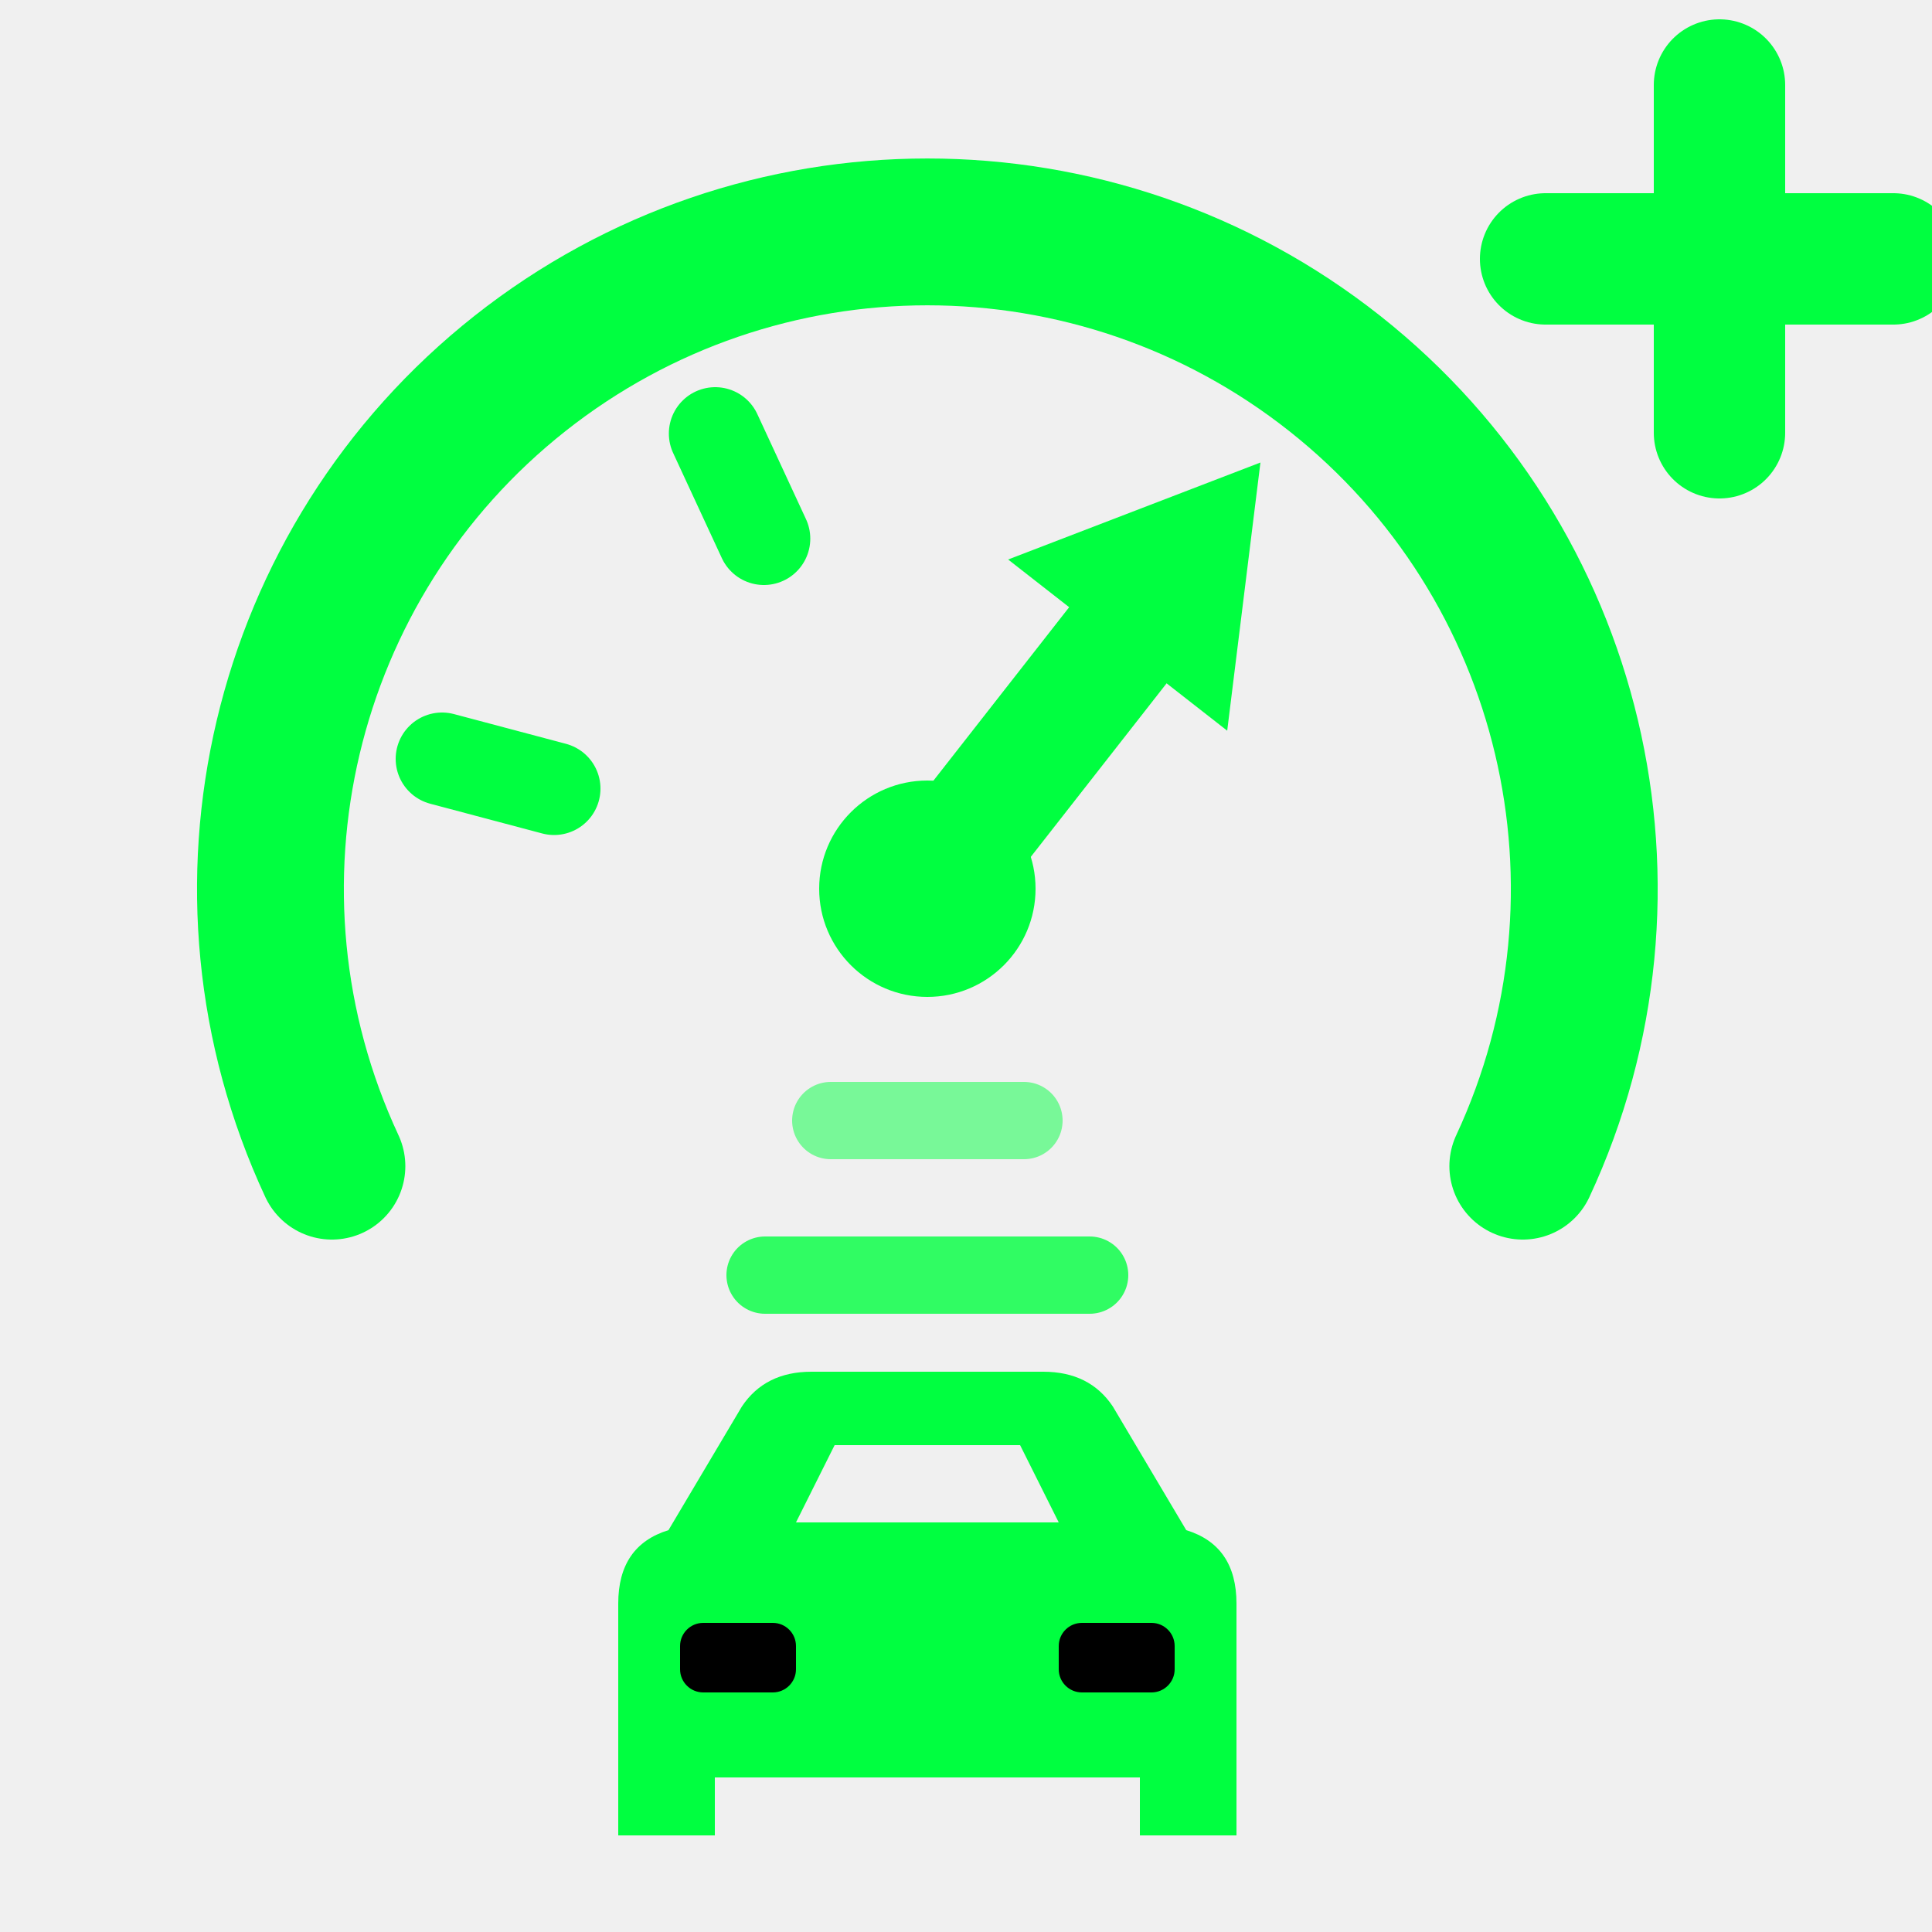
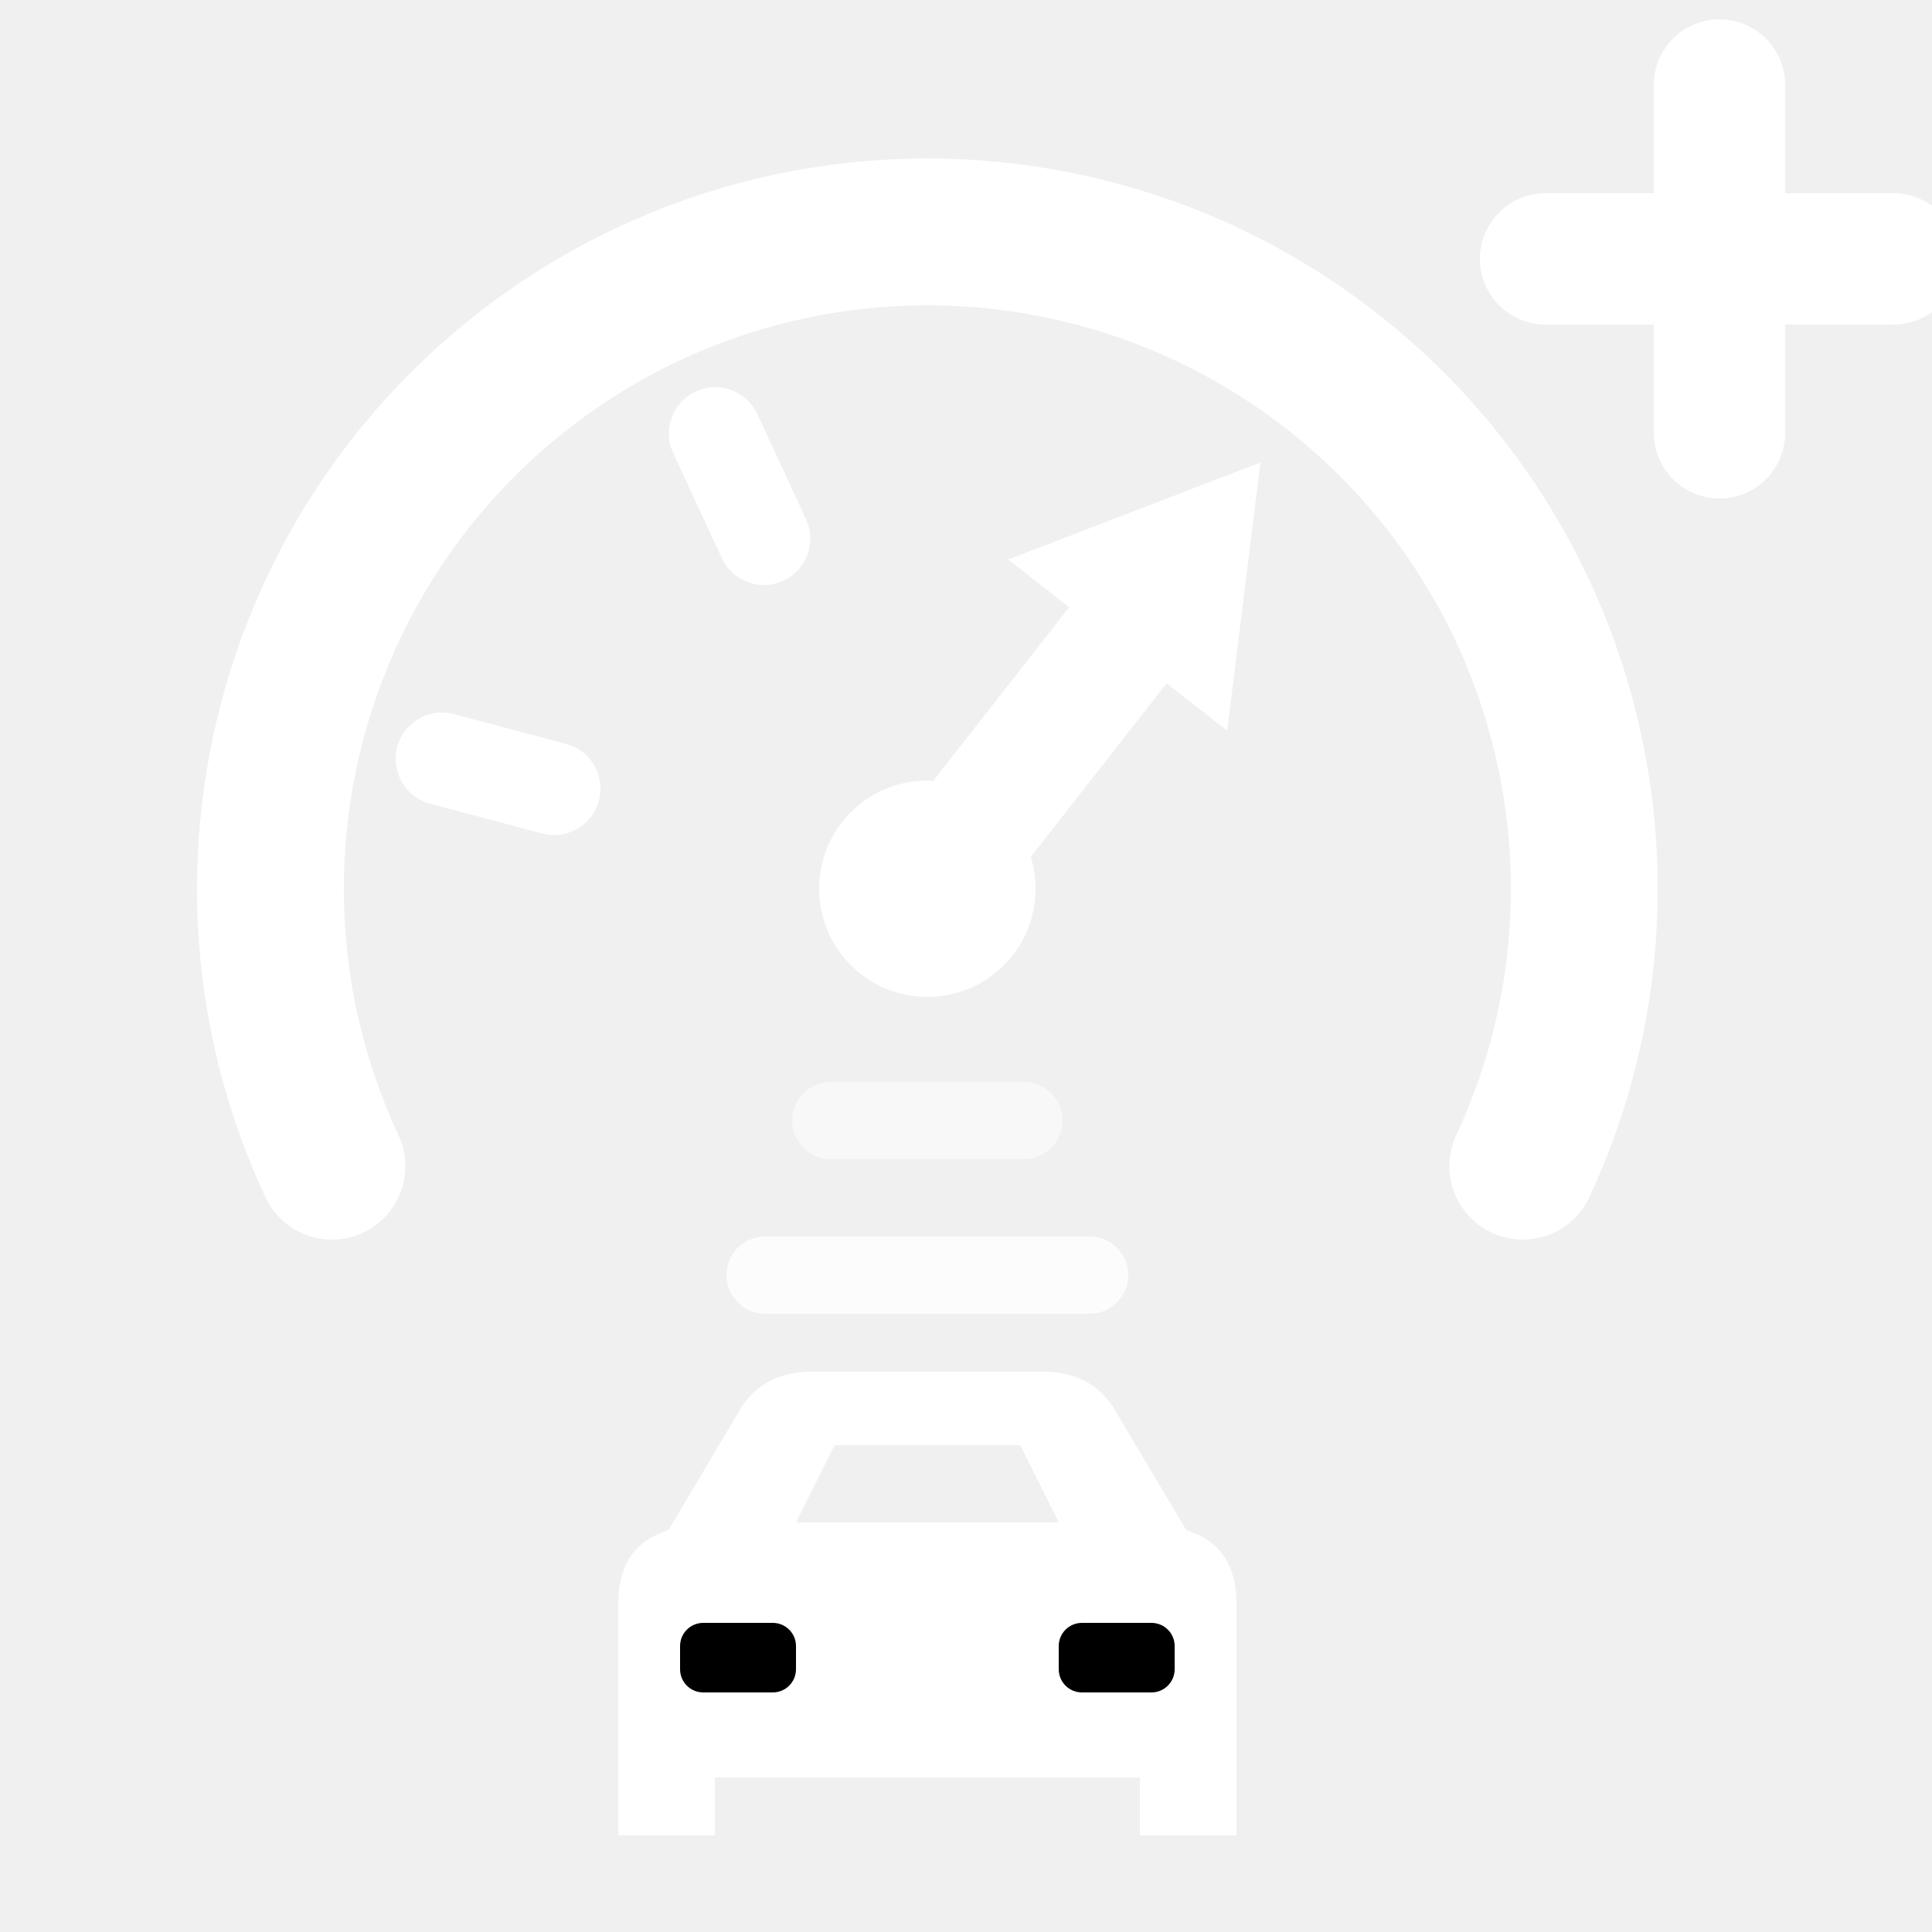
<svg xmlns="http://www.w3.org/2000/svg" width="50" height="50" viewBox="0 0 50 50">
-   <g fill="none" stroke="#00FF40" stroke-linecap="round">
+   <g fill="none" stroke="#FFFFFF" stroke-linecap="round">
    <path d="M8.59,30.18 A17,17 0 1 1 39.41,30.18" stroke-width="3.8" />
    <g stroke-width="2.4">
      <line x1="11.44" y1="19.64" x2="14.34" y2="20.41" />
      <line x1="18.51" y1="11.22" x2="19.77" y2="13.94" />
    </g>
    <line x1="24" y1="23" x2="28.93" y2="16.70" stroke-width="3.2" />
    <line x1="21.5" y1="29" x2="26.5" y2="29" stroke-width="2" stroke-opacity="0.5" />
    <line x1="19.8" y1="33" x2="28.2" y2="33" stroke-width="2" stroke-opacity="0.8" />
    <line x1="44.5" y1="2.2" x2="44.5" y2="11.2" stroke-width="3.4" />
    <line x1="40" y1="6.7" x2="49" y2="6.7" stroke-width="3.4" />
  </g>
-   <path d="M32.62,11.97 L26.09,14.48 L31.76,18.91 Z" fill="#00FF40" />
-   <circle cx="24" cy="23" r="2.8" fill="#00FF40" />
-   <path d="M16,47.5 L16,41.5 Q16,40 17.3,39.6 L19.2,36.4 Q19.8,35.5 21,35.5 L27,35.5 Q28.2,35.5 28.8,36.4 L30.7,39.6 Q32,40 32,41.5 L32,47.5 L29.5,47.5 L29.5,46 L18.5,46 L18.5,47.5 Z M20.6,39.4 L21.6,37.4 L26.4,37.4 L27.4,39.4 Z" fill="#00FF40" fill-rule="evenodd" />
+   <path d="M32.62,11.97 L26.09,14.48 L31.76,18.91 Z" fill="#FFFFFF" />
+   <circle cx="24" cy="23" r="2.8" fill="#FFFFFF" />
+   <path d="M16,47.5 L16,41.5 Q16,40 17.3,39.6 L19.2,36.4 Q19.8,35.5 21,35.5 L27,35.5 Q28.2,35.5 28.8,36.4 L30.7,39.6 Q32,40 32,41.5 L32,47.5 L29.5,47.5 L29.5,46 L18.5,46 L18.5,47.5 Z M20.6,39.4 L21.6,37.4 L26.4,37.4 L27.4,39.4 Z" fill="#FFFFFF" fill-rule="evenodd" />
  <rect x="17.6" y="42" width="3" height="1.8" rx="0.6" fill="#000" />
  <rect x="27.4" y="42" width="3" height="1.8" rx="0.6" fill="#000" />
</svg>
